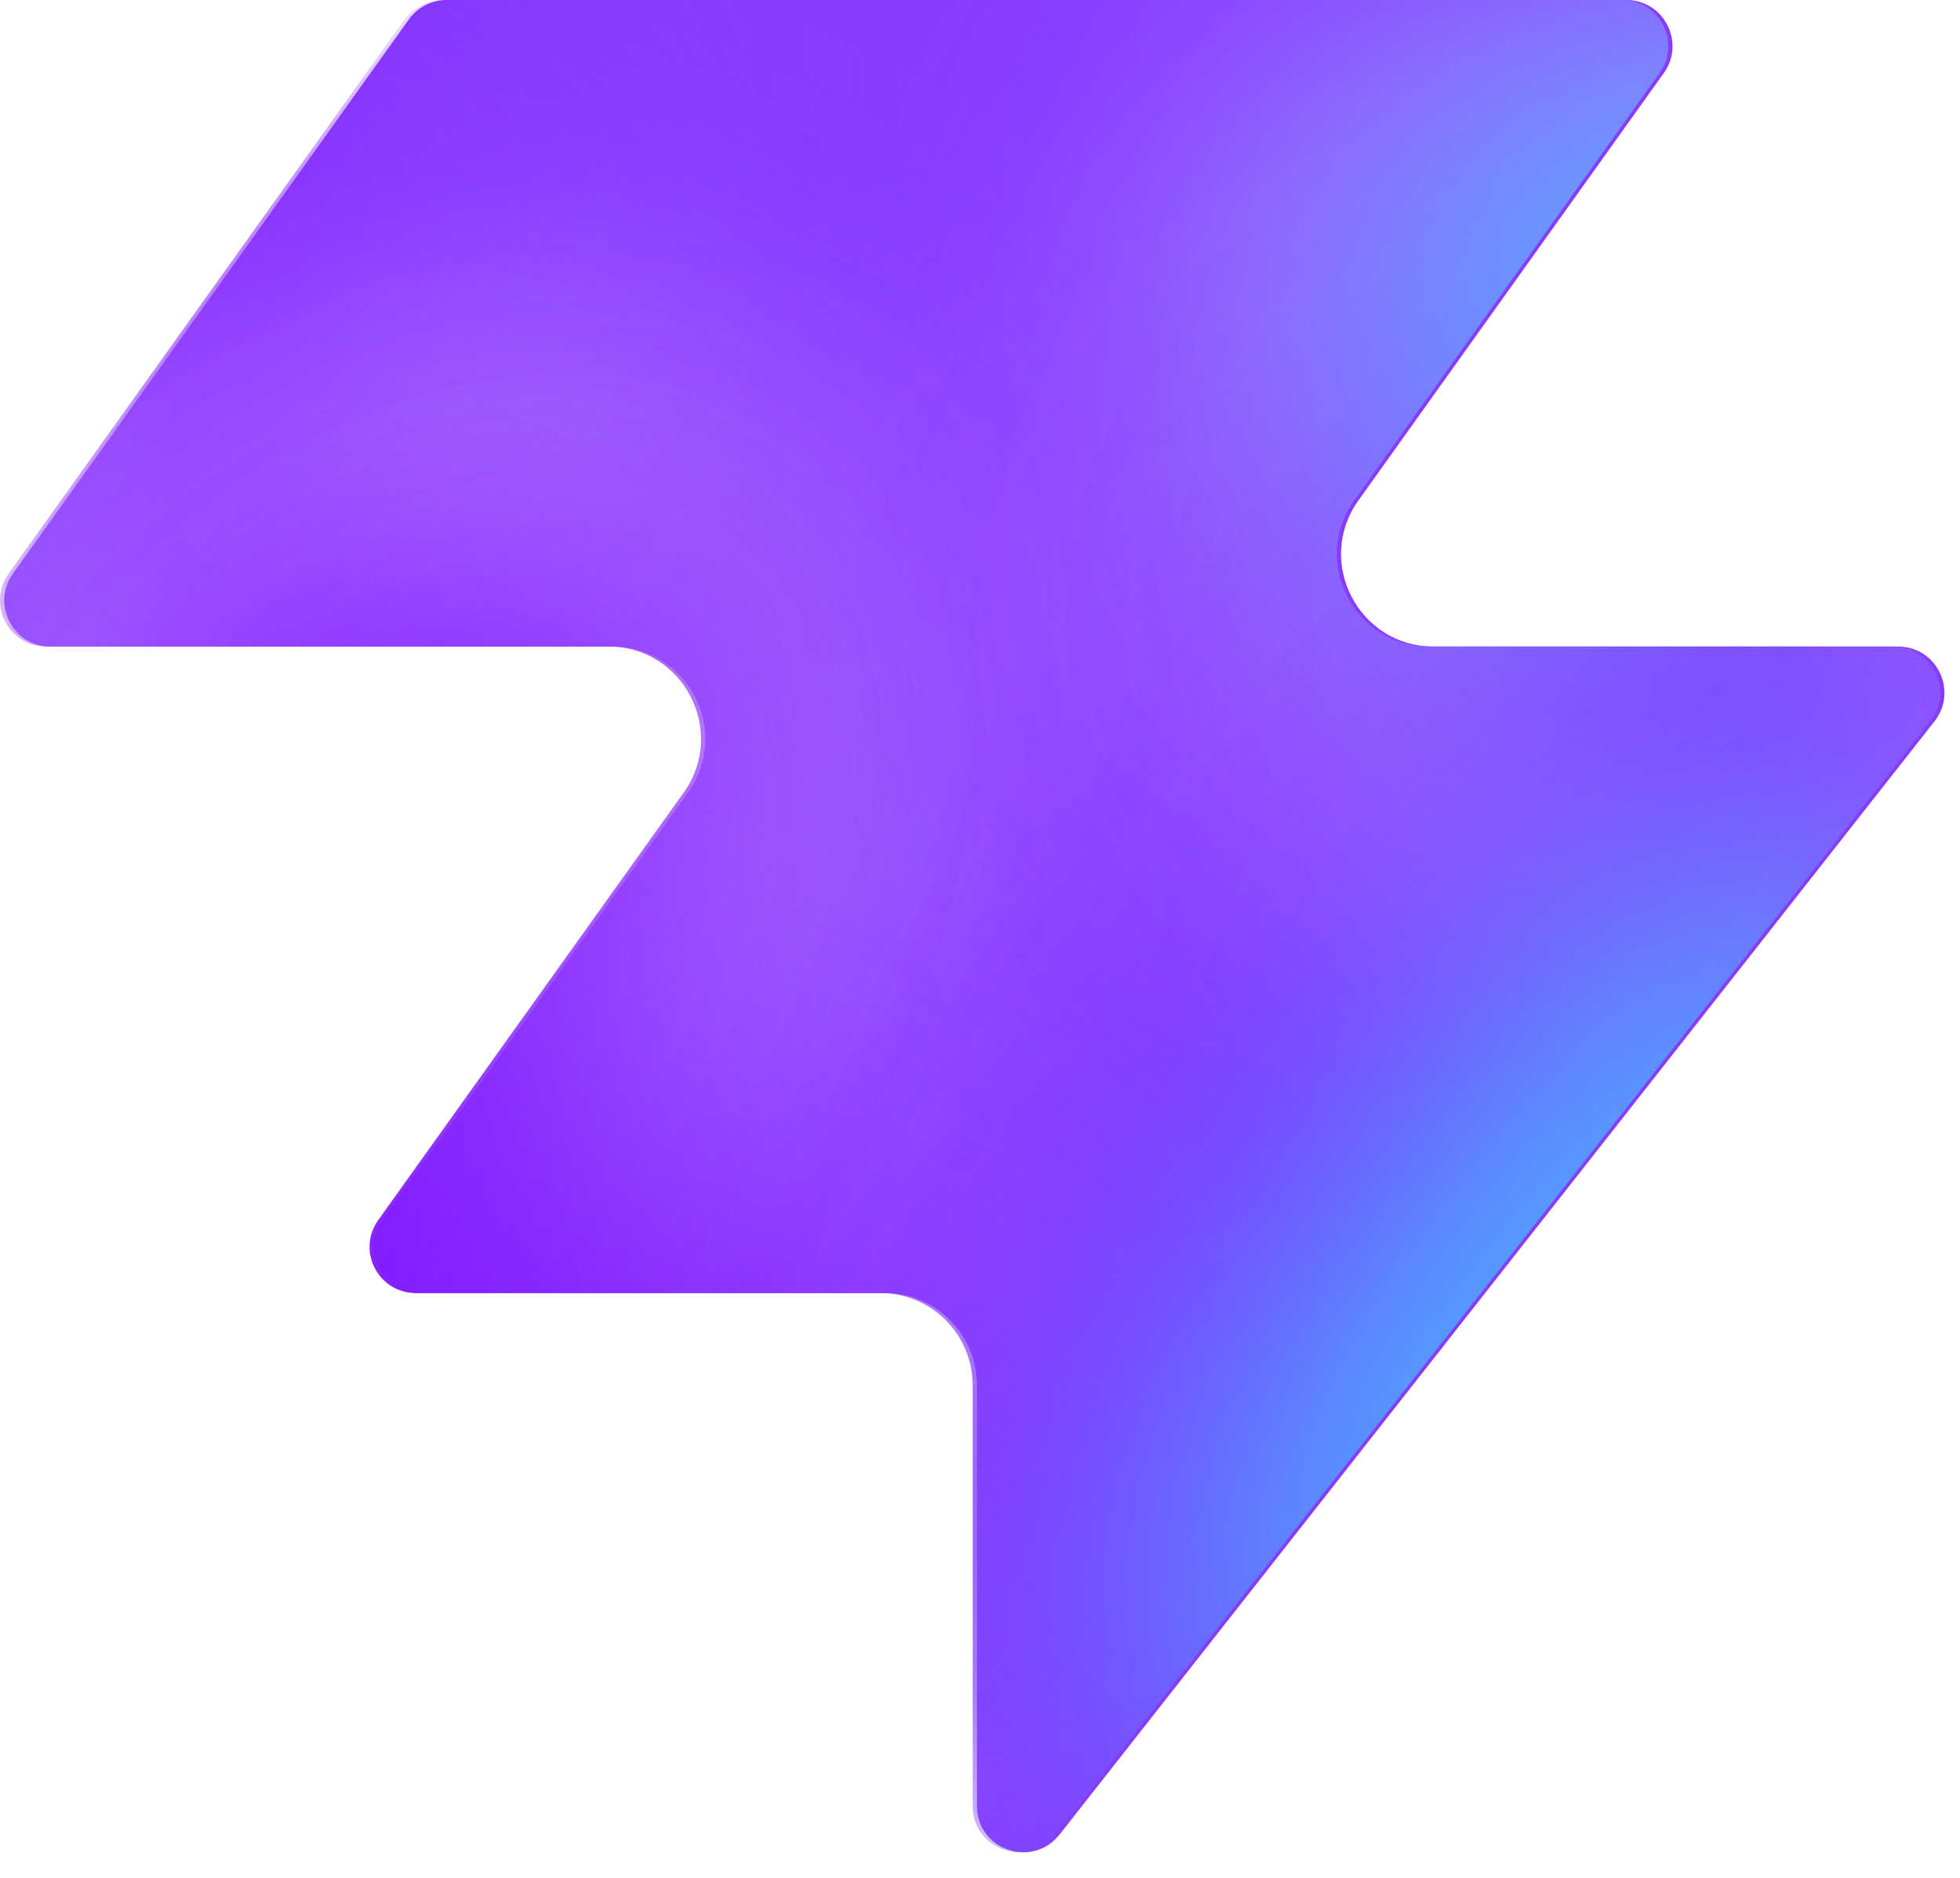
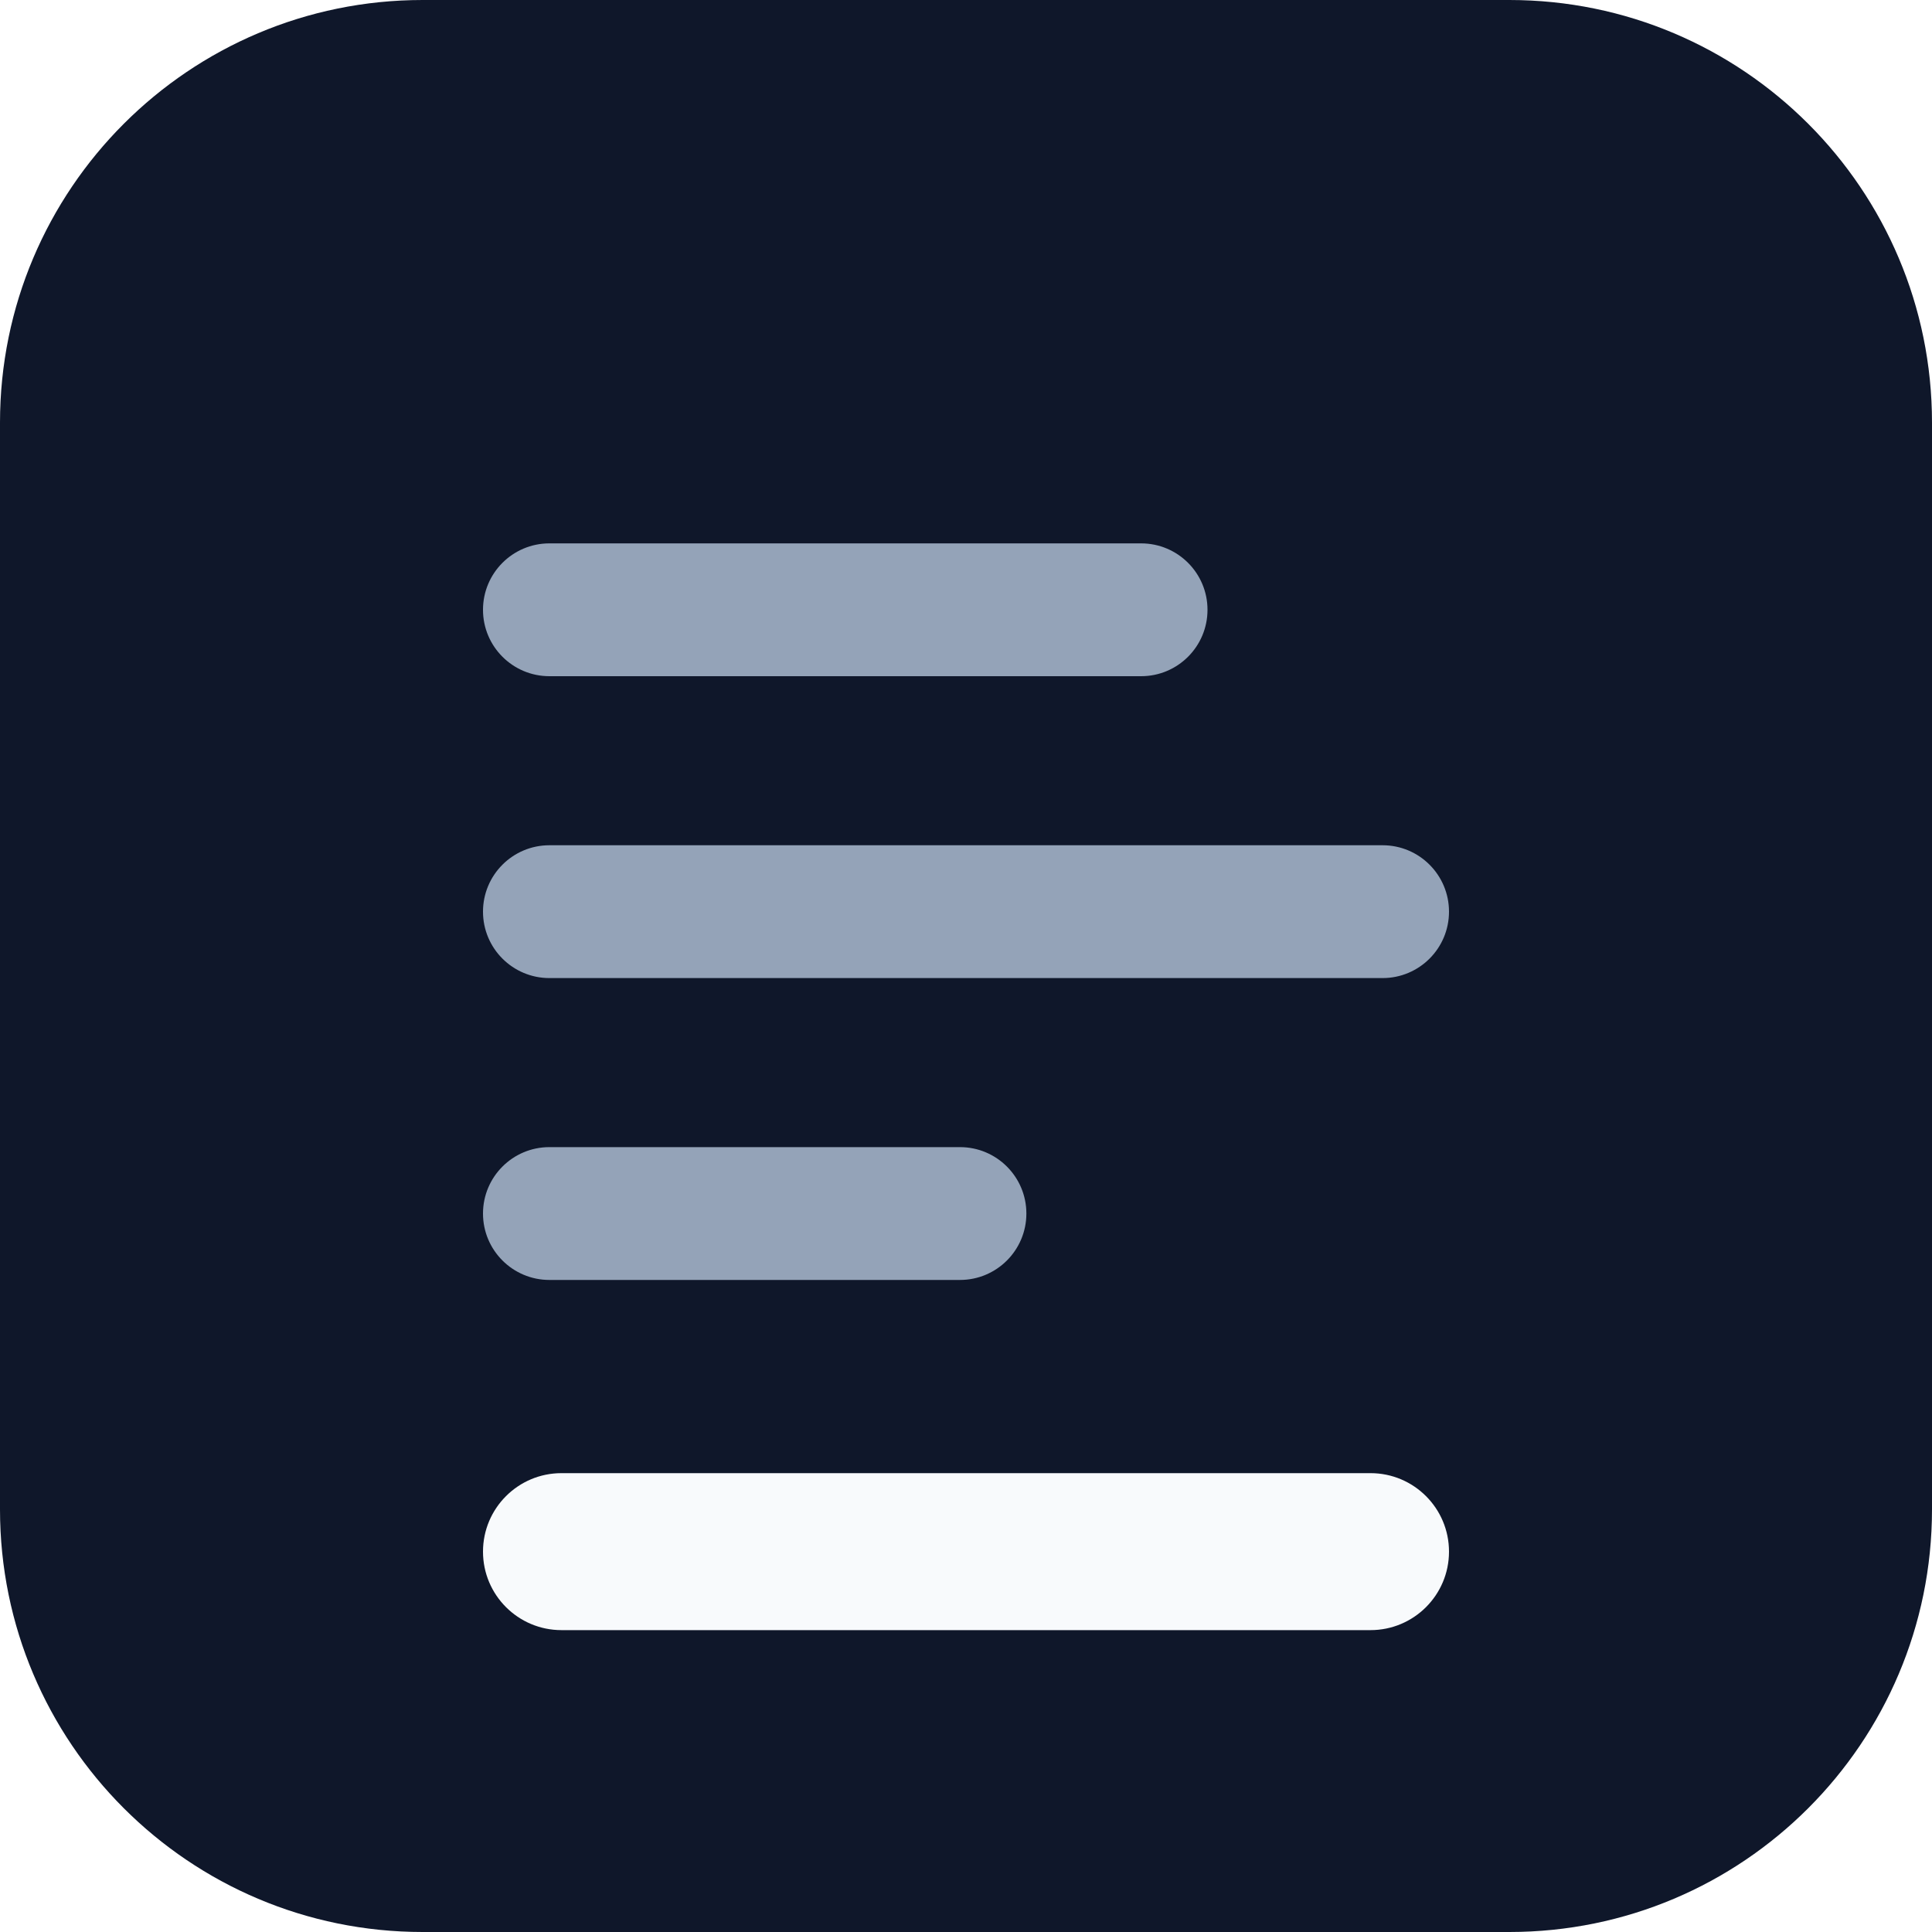
- <svg xmlns="http://www.w3.org/2000/svg" width="48" height="46" fill="none" viewBox="0 0 48 46">
-   <path fill="#863bff" d="M25.946 44.938c-.664.845-2.021.375-2.021-.698V33.937a2.26 2.26 0 0 0-2.262-2.262H10.287c-.92 0-1.456-1.04-.92-1.788l7.48-10.471c1.07-1.497 0-3.578-1.842-3.578H1.237c-.92 0-1.456-1.04-.92-1.788L10.013.474c.214-.297.556-.474.92-.474h28.894c.92 0 1.456 1.04.92 1.788l-7.48 10.471c-1.07 1.498 0 3.579 1.842 3.579h11.377c.943 0 1.473 1.088.89 1.83L25.947 44.94z" style="fill:#863bff;fill:color(display-p3 .525 .23 1);fill-opacity:1" />
-   <mask id="a" width="48" height="46" x="0" y="0" maskUnits="userSpaceOnUse" style="mask-type:alpha">
-     <path fill="#000" d="M25.842 44.938c-.664.844-2.021.375-2.021-.698V33.937a2.26 2.26 0 0 0-2.262-2.262H10.183c-.92 0-1.456-1.04-.92-1.788l7.48-10.471c1.07-1.498 0-3.579-1.842-3.579H1.133c-.92 0-1.456-1.04-.92-1.787L9.91.473c.214-.297.556-.474.92-.474h28.894c.92 0 1.456 1.04.92 1.788l-7.48 10.471c-1.07 1.498 0 3.578 1.842 3.578h11.377c.943 0 1.473 1.088.89 1.832L25.843 44.94z" style="fill:#000;fill-opacity:1" />
-   </mask>
-   <g mask="url(#a)">
-     <g filter="url(#b)">
-       <ellipse cx="5.508" cy="14.704" fill="#ede6ff" rx="5.508" ry="14.704" style="fill:#ede6ff;fill:color(display-p3 .927 .903 1);fill-opacity:1" transform="matrix(.00324 1 1 -.00324 -4.47 31.516)" />
-     </g>
-     <g filter="url(#c)">
-       <ellipse cx="10.399" cy="29.851" fill="#ede6ff" rx="10.399" ry="29.851" style="fill:#ede6ff;fill:color(display-p3 .927 .903 1);fill-opacity:1" transform="matrix(.00324 1 1 -.00324 -39.328 7.883)" />
-     </g>
-     <g filter="url(#d)">
-       <ellipse cx="5.508" cy="30.487" fill="#7e14ff" rx="5.508" ry="30.487" style="fill:#7e14ff;fill:color(display-p3 .492 .077 1);fill-opacity:1" transform="rotate(89.814 -25.913 -14.639)scale(1 -1)" />
-     </g>
-     <g filter="url(#e)">
-       <ellipse cx="5.508" cy="30.599" fill="#7e14ff" rx="5.508" ry="30.599" style="fill:#7e14ff;fill:color(display-p3 .492 .077 1);fill-opacity:1" transform="rotate(89.814 -32.644 -3.334)scale(1 -1)" />
-     </g>
-     <g filter="url(#f)">
-       <ellipse cx="5.508" cy="30.599" fill="#7e14ff" rx="5.508" ry="30.599" style="fill:#7e14ff;fill:color(display-p3 .492 .077 1);fill-opacity:1" transform="matrix(.00324 1 1 -.00324 -34.34 30.47)" />
-     </g>
-     <g filter="url(#g)">
-       <ellipse cx="14.072" cy="22.078" fill="#ede6ff" rx="14.072" ry="22.078" style="fill:#ede6ff;fill:color(display-p3 .927 .903 1);fill-opacity:1" transform="rotate(93.35 24.506 48.493)scale(-1 1)" />
-     </g>
-     <g filter="url(#h)">
-       <ellipse cx="3.47" cy="21.501" fill="#7e14ff" rx="3.47" ry="21.501" style="fill:#7e14ff;fill:color(display-p3 .492 .077 1);fill-opacity:1" transform="rotate(89.009 28.708 47.59)scale(-1 1)" />
-     </g>
-     <g filter="url(#i)">
-       <ellipse cx="3.47" cy="21.501" fill="#7e14ff" rx="3.47" ry="21.501" style="fill:#7e14ff;fill:color(display-p3 .492 .077 1);fill-opacity:1" transform="rotate(89.009 28.708 47.59)scale(-1 1)" />
-     </g>
-     <g filter="url(#j)">
-       <ellipse cx=".387" cy="8.972" fill="#7e14ff" rx="4.407" ry="29.108" style="fill:#7e14ff;fill:color(display-p3 .492 .077 1);fill-opacity:1" transform="rotate(39.51 .387 8.972)" />
-     </g>
-     <g filter="url(#k)">
-       <ellipse cx="47.523" cy="-6.092" fill="#7e14ff" rx="4.407" ry="29.108" style="fill:#7e14ff;fill:color(display-p3 .492 .077 1);fill-opacity:1" transform="rotate(37.892 47.523 -6.092)" />
-     </g>
-     <g filter="url(#l)">
-       <ellipse cx="41.412" cy="6.333" fill="#47bfff" rx="5.971" ry="9.665" style="fill:#47bfff;fill:color(display-p3 .28 .748 1);fill-opacity:1" transform="rotate(37.892 41.412 6.333)" />
-     </g>
-     <g filter="url(#m)">
-       <ellipse cx="-1.879" cy="38.332" fill="#7e14ff" rx="4.407" ry="29.108" style="fill:#7e14ff;fill:color(display-p3 .492 .077 1);fill-opacity:1" transform="rotate(37.892 -1.88 38.332)" />
-     </g>
-     <g filter="url(#n)">
-       <ellipse cx="-1.879" cy="38.332" fill="#7e14ff" rx="4.407" ry="29.108" style="fill:#7e14ff;fill:color(display-p3 .492 .077 1);fill-opacity:1" transform="rotate(37.892 -1.88 38.332)" />
-     </g>
-     <g filter="url(#o)">
-       <ellipse cx="35.651" cy="29.907" fill="#7e14ff" rx="4.407" ry="29.108" style="fill:#7e14ff;fill:color(display-p3 .492 .077 1);fill-opacity:1" transform="rotate(37.892 35.651 29.907)" />
-     </g>
-     <g filter="url(#p)">
-       <ellipse cx="38.418" cy="32.4" fill="#47bfff" rx="5.971" ry="15.297" style="fill:#47bfff;fill:color(display-p3 .28 .748 1);fill-opacity:1" transform="rotate(37.892 38.418 32.4)" />
-     </g>
-   </g>
-   <defs>
-     <filter id="b" width="60.045" height="41.654" x="-19.77" y="16.149" color-interpolation-filters="sRGB" filterUnits="userSpaceOnUse">
-       <feFlood flood-opacity="0" result="BackgroundImageFix" />
-       <feBlend in="SourceGraphic" in2="BackgroundImageFix" result="shape" />
-       <feGaussianBlur result="effect1_foregroundBlur_2002_17158" stdDeviation="7.659" />
-     </filter>
-     <filter id="c" width="90.34" height="51.437" x="-54.613" y="-7.533" color-interpolation-filters="sRGB" filterUnits="userSpaceOnUse">
-       <feFlood flood-opacity="0" result="BackgroundImageFix" />
-       <feBlend in="SourceGraphic" in2="BackgroundImageFix" result="shape" />
-       <feGaussianBlur result="effect1_foregroundBlur_2002_17158" stdDeviation="7.659" />
-     </filter>
-     <filter id="d" width="79.355" height="29.4" x="-49.64" y="2.03" color-interpolation-filters="sRGB" filterUnits="userSpaceOnUse">
-       <feFlood flood-opacity="0" result="BackgroundImageFix" />
-       <feBlend in="SourceGraphic" in2="BackgroundImageFix" result="shape" />
-       <feGaussianBlur result="effect1_foregroundBlur_2002_17158" stdDeviation="4.596" />
-     </filter>
-     <filter id="e" width="79.579" height="29.4" x="-45.045" y="20.029" color-interpolation-filters="sRGB" filterUnits="userSpaceOnUse">
-       <feFlood flood-opacity="0" result="BackgroundImageFix" />
-       <feBlend in="SourceGraphic" in2="BackgroundImageFix" result="shape" />
-       <feGaussianBlur result="effect1_foregroundBlur_2002_17158" stdDeviation="4.596" />
-     </filter>
-     <filter id="f" width="79.579" height="29.4" x="-43.513" y="21.178" color-interpolation-filters="sRGB" filterUnits="userSpaceOnUse">
-       <feFlood flood-opacity="0" result="BackgroundImageFix" />
-       <feBlend in="SourceGraphic" in2="BackgroundImageFix" result="shape" />
-       <feGaussianBlur result="effect1_foregroundBlur_2002_17158" stdDeviation="4.596" />
-     </filter>
-     <filter id="g" width="74.749" height="58.852" x="15.756" y="-17.901" color-interpolation-filters="sRGB" filterUnits="userSpaceOnUse">
-       <feFlood flood-opacity="0" result="BackgroundImageFix" />
-       <feBlend in="SourceGraphic" in2="BackgroundImageFix" result="shape" />
-       <feGaussianBlur result="effect1_foregroundBlur_2002_17158" stdDeviation="7.659" />
-     </filter>
-     <filter id="h" width="61.377" height="25.362" x="23.548" y="2.284" color-interpolation-filters="sRGB" filterUnits="userSpaceOnUse">
-       <feFlood flood-opacity="0" result="BackgroundImageFix" />
-       <feBlend in="SourceGraphic" in2="BackgroundImageFix" result="shape" />
-       <feGaussianBlur result="effect1_foregroundBlur_2002_17158" stdDeviation="4.596" />
-     </filter>
-     <filter id="i" width="61.377" height="25.362" x="23.548" y="2.284" color-interpolation-filters="sRGB" filterUnits="userSpaceOnUse">
-       <feFlood flood-opacity="0" result="BackgroundImageFix" />
-       <feBlend in="SourceGraphic" in2="BackgroundImageFix" result="shape" />
-       <feGaussianBlur result="effect1_foregroundBlur_2002_17158" stdDeviation="4.596" />
-     </filter>
-     <filter id="j" width="56.045" height="63.649" x="-27.636" y="-22.853" color-interpolation-filters="sRGB" filterUnits="userSpaceOnUse">
-       <feFlood flood-opacity="0" result="BackgroundImageFix" />
-       <feBlend in="SourceGraphic" in2="BackgroundImageFix" result="shape" />
-       <feGaussianBlur result="effect1_foregroundBlur_2002_17158" stdDeviation="4.596" />
-     </filter>
-     <filter id="k" width="54.814" height="64.646" x="20.116" y="-38.415" color-interpolation-filters="sRGB" filterUnits="userSpaceOnUse">
-       <feFlood flood-opacity="0" result="BackgroundImageFix" />
-       <feBlend in="SourceGraphic" in2="BackgroundImageFix" result="shape" />
-       <feGaussianBlur result="effect1_foregroundBlur_2002_17158" stdDeviation="4.596" />
-     </filter>
-     <filter id="l" width="33.541" height="35.313" x="24.641" y="-11.323" color-interpolation-filters="sRGB" filterUnits="userSpaceOnUse">
-       <feFlood flood-opacity="0" result="BackgroundImageFix" />
-       <feBlend in="SourceGraphic" in2="BackgroundImageFix" result="shape" />
-       <feGaussianBlur result="effect1_foregroundBlur_2002_17158" stdDeviation="4.596" />
-     </filter>
-     <filter id="m" width="54.814" height="64.646" x="-29.286" y="6.009" color-interpolation-filters="sRGB" filterUnits="userSpaceOnUse">
-       <feFlood flood-opacity="0" result="BackgroundImageFix" />
-       <feBlend in="SourceGraphic" in2="BackgroundImageFix" result="shape" />
-       <feGaussianBlur result="effect1_foregroundBlur_2002_17158" stdDeviation="4.596" />
-     </filter>
-     <filter id="n" width="54.814" height="64.646" x="-29.286" y="6.009" color-interpolation-filters="sRGB" filterUnits="userSpaceOnUse">
-       <feFlood flood-opacity="0" result="BackgroundImageFix" />
-       <feBlend in="SourceGraphic" in2="BackgroundImageFix" result="shape" />
-       <feGaussianBlur result="effect1_foregroundBlur_2002_17158" stdDeviation="4.596" />
-     </filter>
-     <filter id="o" width="54.814" height="64.646" x="8.244" y="-2.416" color-interpolation-filters="sRGB" filterUnits="userSpaceOnUse">
-       <feFlood flood-opacity="0" result="BackgroundImageFix" />
-       <feBlend in="SourceGraphic" in2="BackgroundImageFix" result="shape" />
-       <feGaussianBlur result="effect1_foregroundBlur_2002_17158" stdDeviation="4.596" />
-     </filter>
-     <filter id="p" width="39.409" height="43.623" x="18.713" y="10.588" color-interpolation-filters="sRGB" filterUnits="userSpaceOnUse">
-       <feFlood flood-opacity="0" result="BackgroundImageFix" />
-       <feBlend in="SourceGraphic" in2="BackgroundImageFix" result="shape" />
-       <feGaussianBlur result="effect1_foregroundBlur_2002_17158" stdDeviation="4.596" />
-     </filter>
-   </defs>
+ <svg xmlns="http://www.w3.org/2000/svg" viewBox="0 0 32 32" role="img" aria-label="Invoice Generator">
+   <rect width="32" height="32" rx="7" fill="#0f172a" />
+   <rect x="8" y="9" width="12" height="2.2" rx="1.1" fill="#94a3b8" />
+   <rect x="8" y="14" width="16" height="2.2" rx="1.1" fill="#94a3b8" />
+   <rect x="8" y="19" width="9" height="2.2" rx="1.1" fill="#94a3b8" />
+   <rect x="8" y="24.4" width="16" height="2.6" rx="1.3" fill="#f8fafc" />
</svg>
